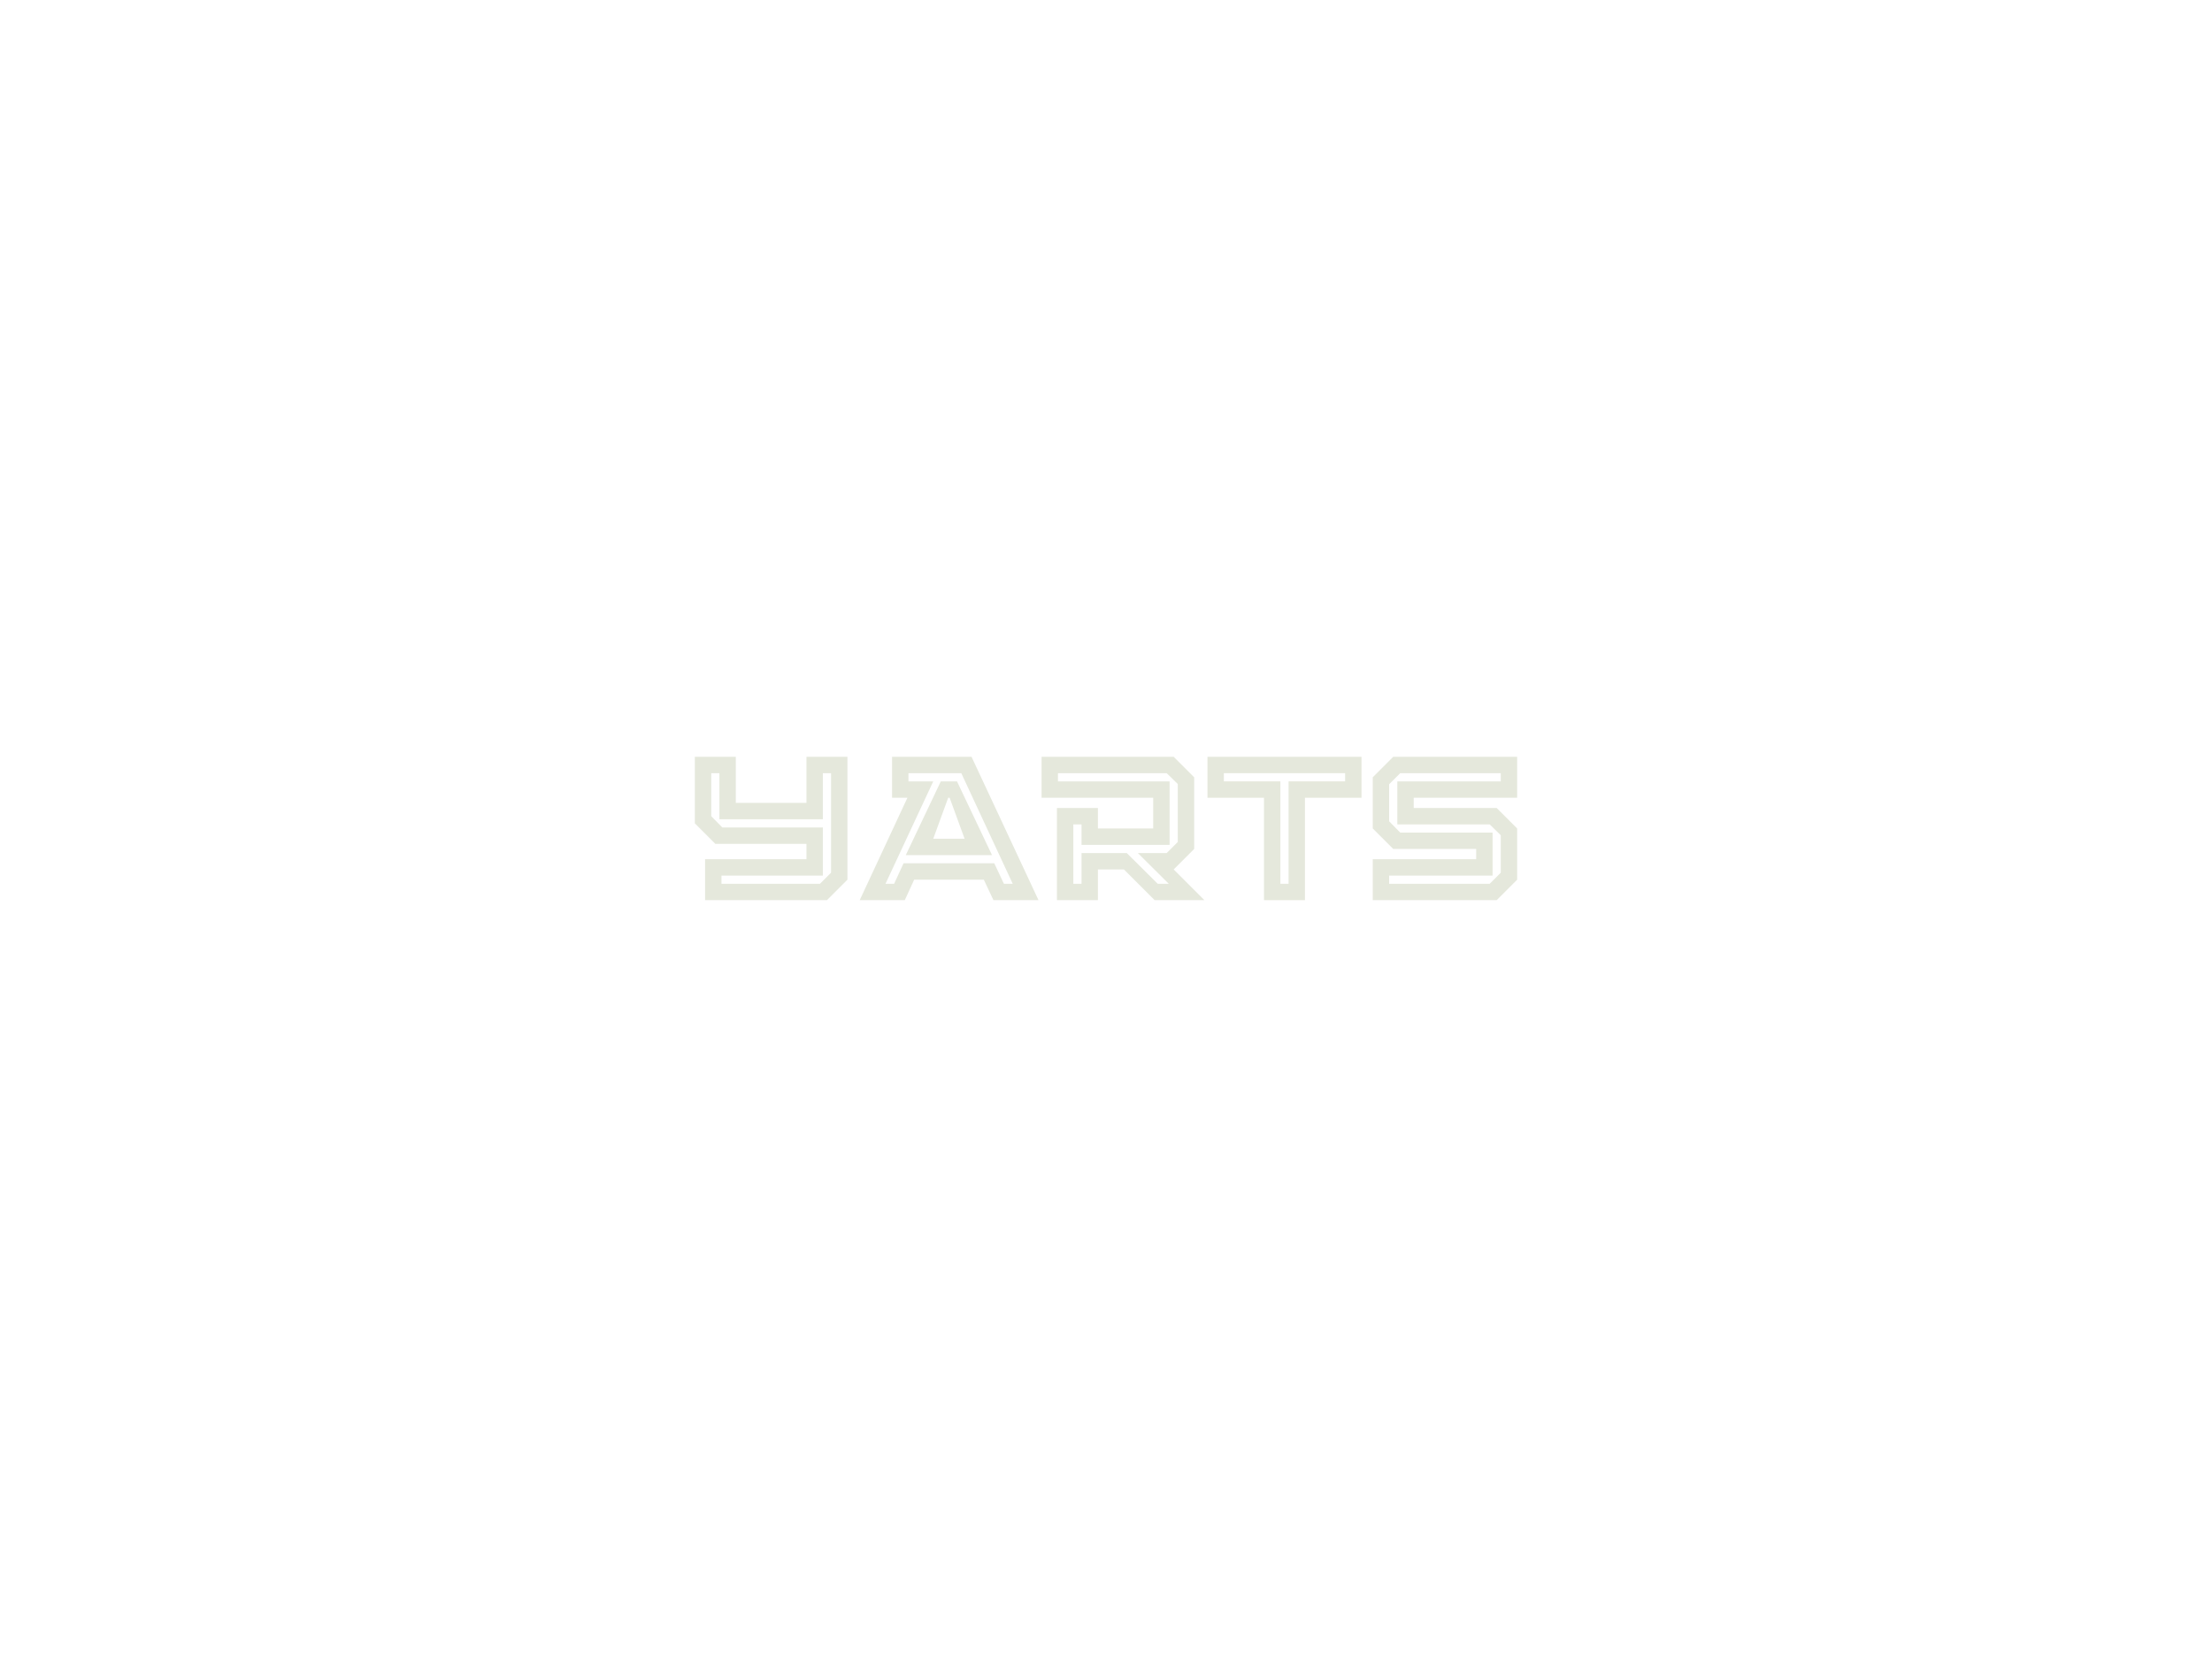
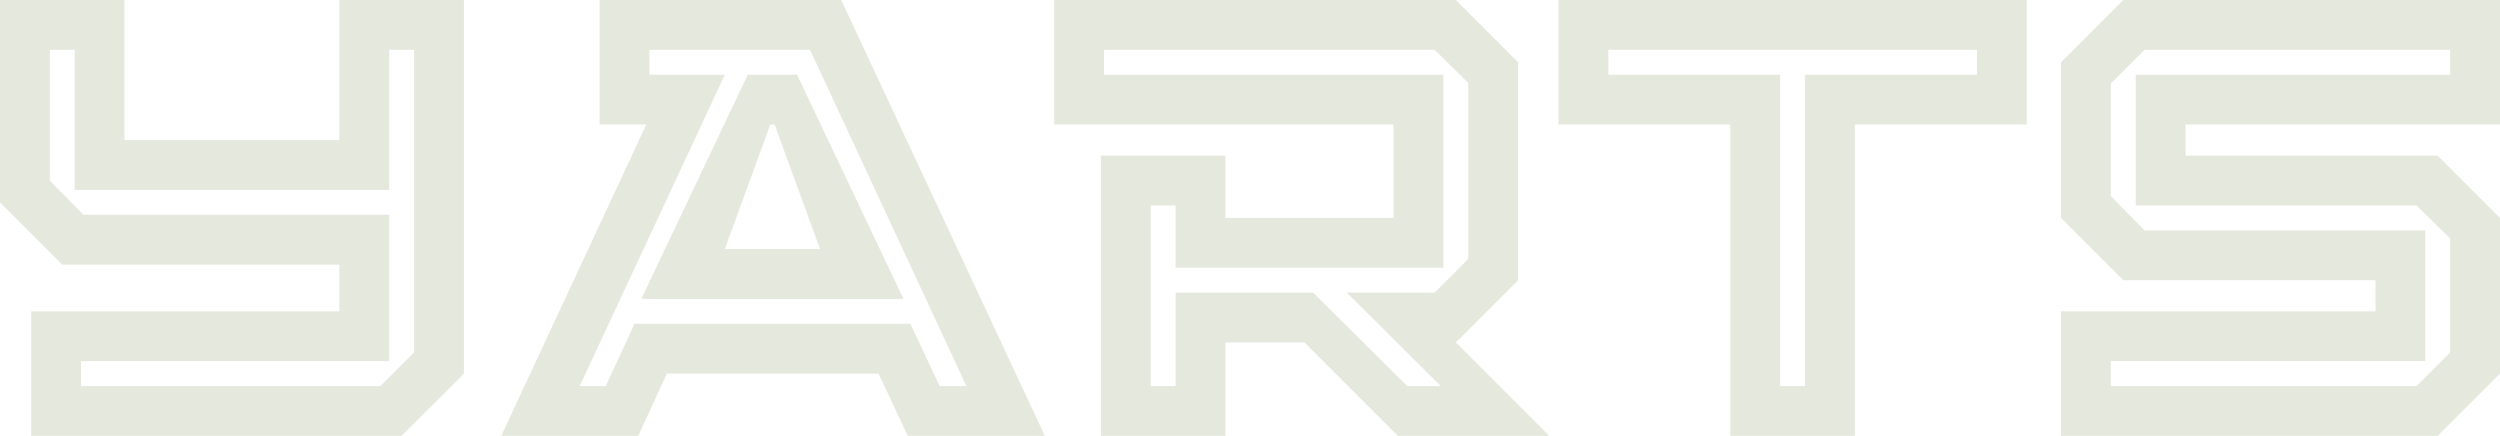
- <svg xmlns="http://www.w3.org/2000/svg" width="800" zoomAndPan="magnify" viewBox="0 0 810 810" height="600" preserveAspectRatio="xMidYMid meet" version="1.0">
-   <defs>
-     <g />
+ <svg xmlns="http://www.w3.org/2000/svg" width="297.398" zoomAndPan="magnify" viewBox="0 0 301.115 70" height="51.852" preserveAspectRatio="xMidYMid" version="1.0" id="svg16">
+   <defs id="defs1">
+     <g id="g1" />
  </defs>
-   <g fill="#e5e8dc" fill-opacity="1">
-     <g transform="translate(199.2539, 439.5)">
-       <g>
-         <path d="M 69.5 0 L 10 0 L 10 -20 L 59.5 -20 L 59.5 -27.5 L 15 -27.5 L 5 -37.5 L 5 -70 L 25 -70 L 25 -47.5 L 59.5 -47.5 L 59.5 -70 L 79.5 -70 L 79.5 -10 Z M 18 -8 L 66.094 -8 L 71.5 -13.406 L 71.5 -62 L 67.5 -62 L 67.5 -39.5 L 17 -39.5 L 17 -62 L 13 -62 L 13 -41 L 18.406 -35.5 L 67.5 -35.5 L 67.5 -12 L 18 -12 Z M 18 -8 " />
+   <g fill="#e5e8dc" fill-opacity="1" id="g4" transform="translate(-254.4398,-369.5)">
+     <g transform="translate(199.2539,439.5)" id="g3">
+       <g id="g2">
+         <path d="M 69.5,0 H 10 v -20 h 49.5 v -7.5 H 15 L 5,-37.5 V -70 h 20 v 22.5 H 59.5 V -70 h 20 v 60 z M 18,-8 H 66.094 L 71.5,-13.406 V -62 h -4 v 22.5 H 17 V -62 h -4 v 21 l 5.406,5.5 H 67.5 V -12 H 18 Z m 0,0" id="path1" />
      </g>
    </g>
  </g>
-   <g fill="#e5e8dc" fill-opacity="1">
-     <g transform="translate(283.7506, 439.5)">
-       <g>
-         <path d="M 88.297 0 L 66.297 0 L 61.594 -10 L 27.594 -10 L 23 0 L 1 0 L 24.297 -50 L 16.797 -50 L 16.797 -70 L 55.594 -70 Z M 52.203 -30 L 44.906 -50 L 44.203 -50 L 36.906 -30 Z M 71.406 -8 L 75.703 -8 L 50.594 -62 L 24.797 -62 L 24.797 -58 L 36.906 -58 L 13.594 -8 L 17.797 -8 L 22.406 -18 L 66.703 -18 Z M 48.5 -58 L 65.594 -22 L 23.5 -22 L 40.594 -58 Z M 48.5 -58 " />
+   <g fill="#e5e8dc" fill-opacity="1" id="g7" transform="translate(-254.4398,-369.5)">
+     <g transform="translate(283.7506,439.5)" id="g6">
+       <g id="g5">
+         <path d="m 88.297,0 h -22 L 61.594,-10 h -34 L 23,0 H 1 l 23.297,-50 h -7.5 V -70 H 55.594 Z M 52.203,-30 44.906,-50 H 44.203 L 36.906,-30 Z M 71.406,-8 h 4.297 L 50.594,-62 H 24.797 v 4 H 36.906 l -23.312,50 h 4.203 L 22.406,-18 H 66.703 Z M 48.5,-58 65.594,-22 H 23.5 l 17.094,-36 z m 0,0" id="path4" />
      </g>
    </g>
  </g>
-   <g fill="#e5e8dc" fill-opacity="1">
-     <g transform="translate(373.0472, 439.5)">
-       <g>
-         <path d="M 80 0 L 55.703 0 L 40.703 -15 L 28 -15 L 28 0 L 8 0 L 8 -45 L 28 -45 L 28 -35 L 55 -35 L 55 -50 L 0.5 -50 L 0.5 -70 L 65 -70 L 75 -60 L 75 -25 L 65 -15 Z M 62.594 -8 L 47.5 -23 L 61.594 -23 L 67 -28.406 L 67 -56.703 L 61.594 -62 L 8.5 -62 L 8.5 -58 L 63 -58 L 63 -27 L 20 -27 L 20 -37 L 16 -37 L 16 -8 L 20 -8 L 20 -23 L 42.094 -23 L 57.203 -8 Z M 62.594 -8 " />
+   <g fill="#e5e8dc" fill-opacity="1" id="g10" transform="translate(-254.4398,-369.5)">
+     <g transform="translate(373.0472,439.5)" id="g9">
+       <g id="g8">
+         <path d="M 80,0 H 55.703 l -15,-15 H 28 V 0 H 8 v -45 h 20 v 10 H 55 V -50 H 0.5 V -70 H 65 l 10,10 v 35 L 65,-15 Z M 62.594,-8 47.5,-23 H 61.594 L 67,-28.406 V -56.703 L 61.594,-62 H 8.5 v 4 H 63 v 31 H 20 v -10 h -4 v 29 h 4 v -15 h 22.094 l 15.109,15 z m 0,0" id="path7" />
      </g>
    </g>
  </g>
-   <g fill="#e5e8dc" fill-opacity="1">
-     <g transform="translate(454.0441, 439.5)">
-       <g>
-         <path d="M 48.094 0 L 28.094 0 L 28.094 -50 L 0.5 -50 L 0.5 -70 L 75.703 -70 L 75.703 -50 L 48.094 -50 Z M 36.094 -8 L 40.094 -8 L 40.094 -58 L 67.703 -58 L 67.703 -62 L 8.5 -62 L 8.5 -58 L 36.094 -58 Z M 36.094 -8 " />
+   <g fill="#e5e8dc" fill-opacity="1" id="g13" transform="translate(-254.4398,-369.5)">
+     <g transform="translate(454.0441,439.5)" id="g12">
+       <g id="g11">
+         <path d="m 48.094,0 h -20 V -50 H 0.5 v -20 h 75.203 v 20 H 48.094 Z m -12,-8 h 4 v -50 h 27.609 v -4 H 8.5 v 4 h 27.594 z m 0,0" id="path10" />
      </g>
    </g>
  </g>
-   <g fill="#e5e8dc" fill-opacity="1">
-     <g transform="translate(530.2411, 439.5)">
-       <g>
-         <path d="M 65.5 0 L 5 0 L 5 -20 L 55.5 -20 L 55.5 -25 L 15 -25 L 5 -35 L 5 -60 L 15 -70 L 75.5 -70 L 75.5 -50 L 25 -50 L 25 -45 L 65.5 -45 L 75.5 -35 L 75.5 -10 Z M 13 -8 L 62.094 -8 L 67.5 -13.406 L 67.5 -31.703 L 62.094 -37 L 17 -37 L 17 -58 L 67.5 -58 L 67.5 -62 L 18.406 -62 L 13 -56.594 L 13 -38.5 L 18.406 -33 L 63.5 -33 L 63.5 -12 L 13 -12 Z M 13 -8 " />
+   <g fill="#e5e8dc" fill-opacity="1" id="g16" transform="translate(-254.4398,-369.5)">
+     <g transform="translate(530.2411,439.5)" id="g15">
+       <g id="g14">
+         <path d="M 65.5,0 H 5 v -20 h 50.5 v -5 H 15 L 5,-35 v -25 l 10,-10 h 60.5 v 20 H 25 v 5 h 40.5 l 10,10 v 25 z M 13,-8 H 62.094 L 67.5,-13.406 V -31.703 L 62.094,-37 H 17 v -21 h 50.5 v -4 H 18.406 L 13,-56.594 V -38.5 l 5.406,5.5 H 63.5 v 21 H 13 Z m 0,0" id="path13" />
      </g>
    </g>
  </g>
</svg>
